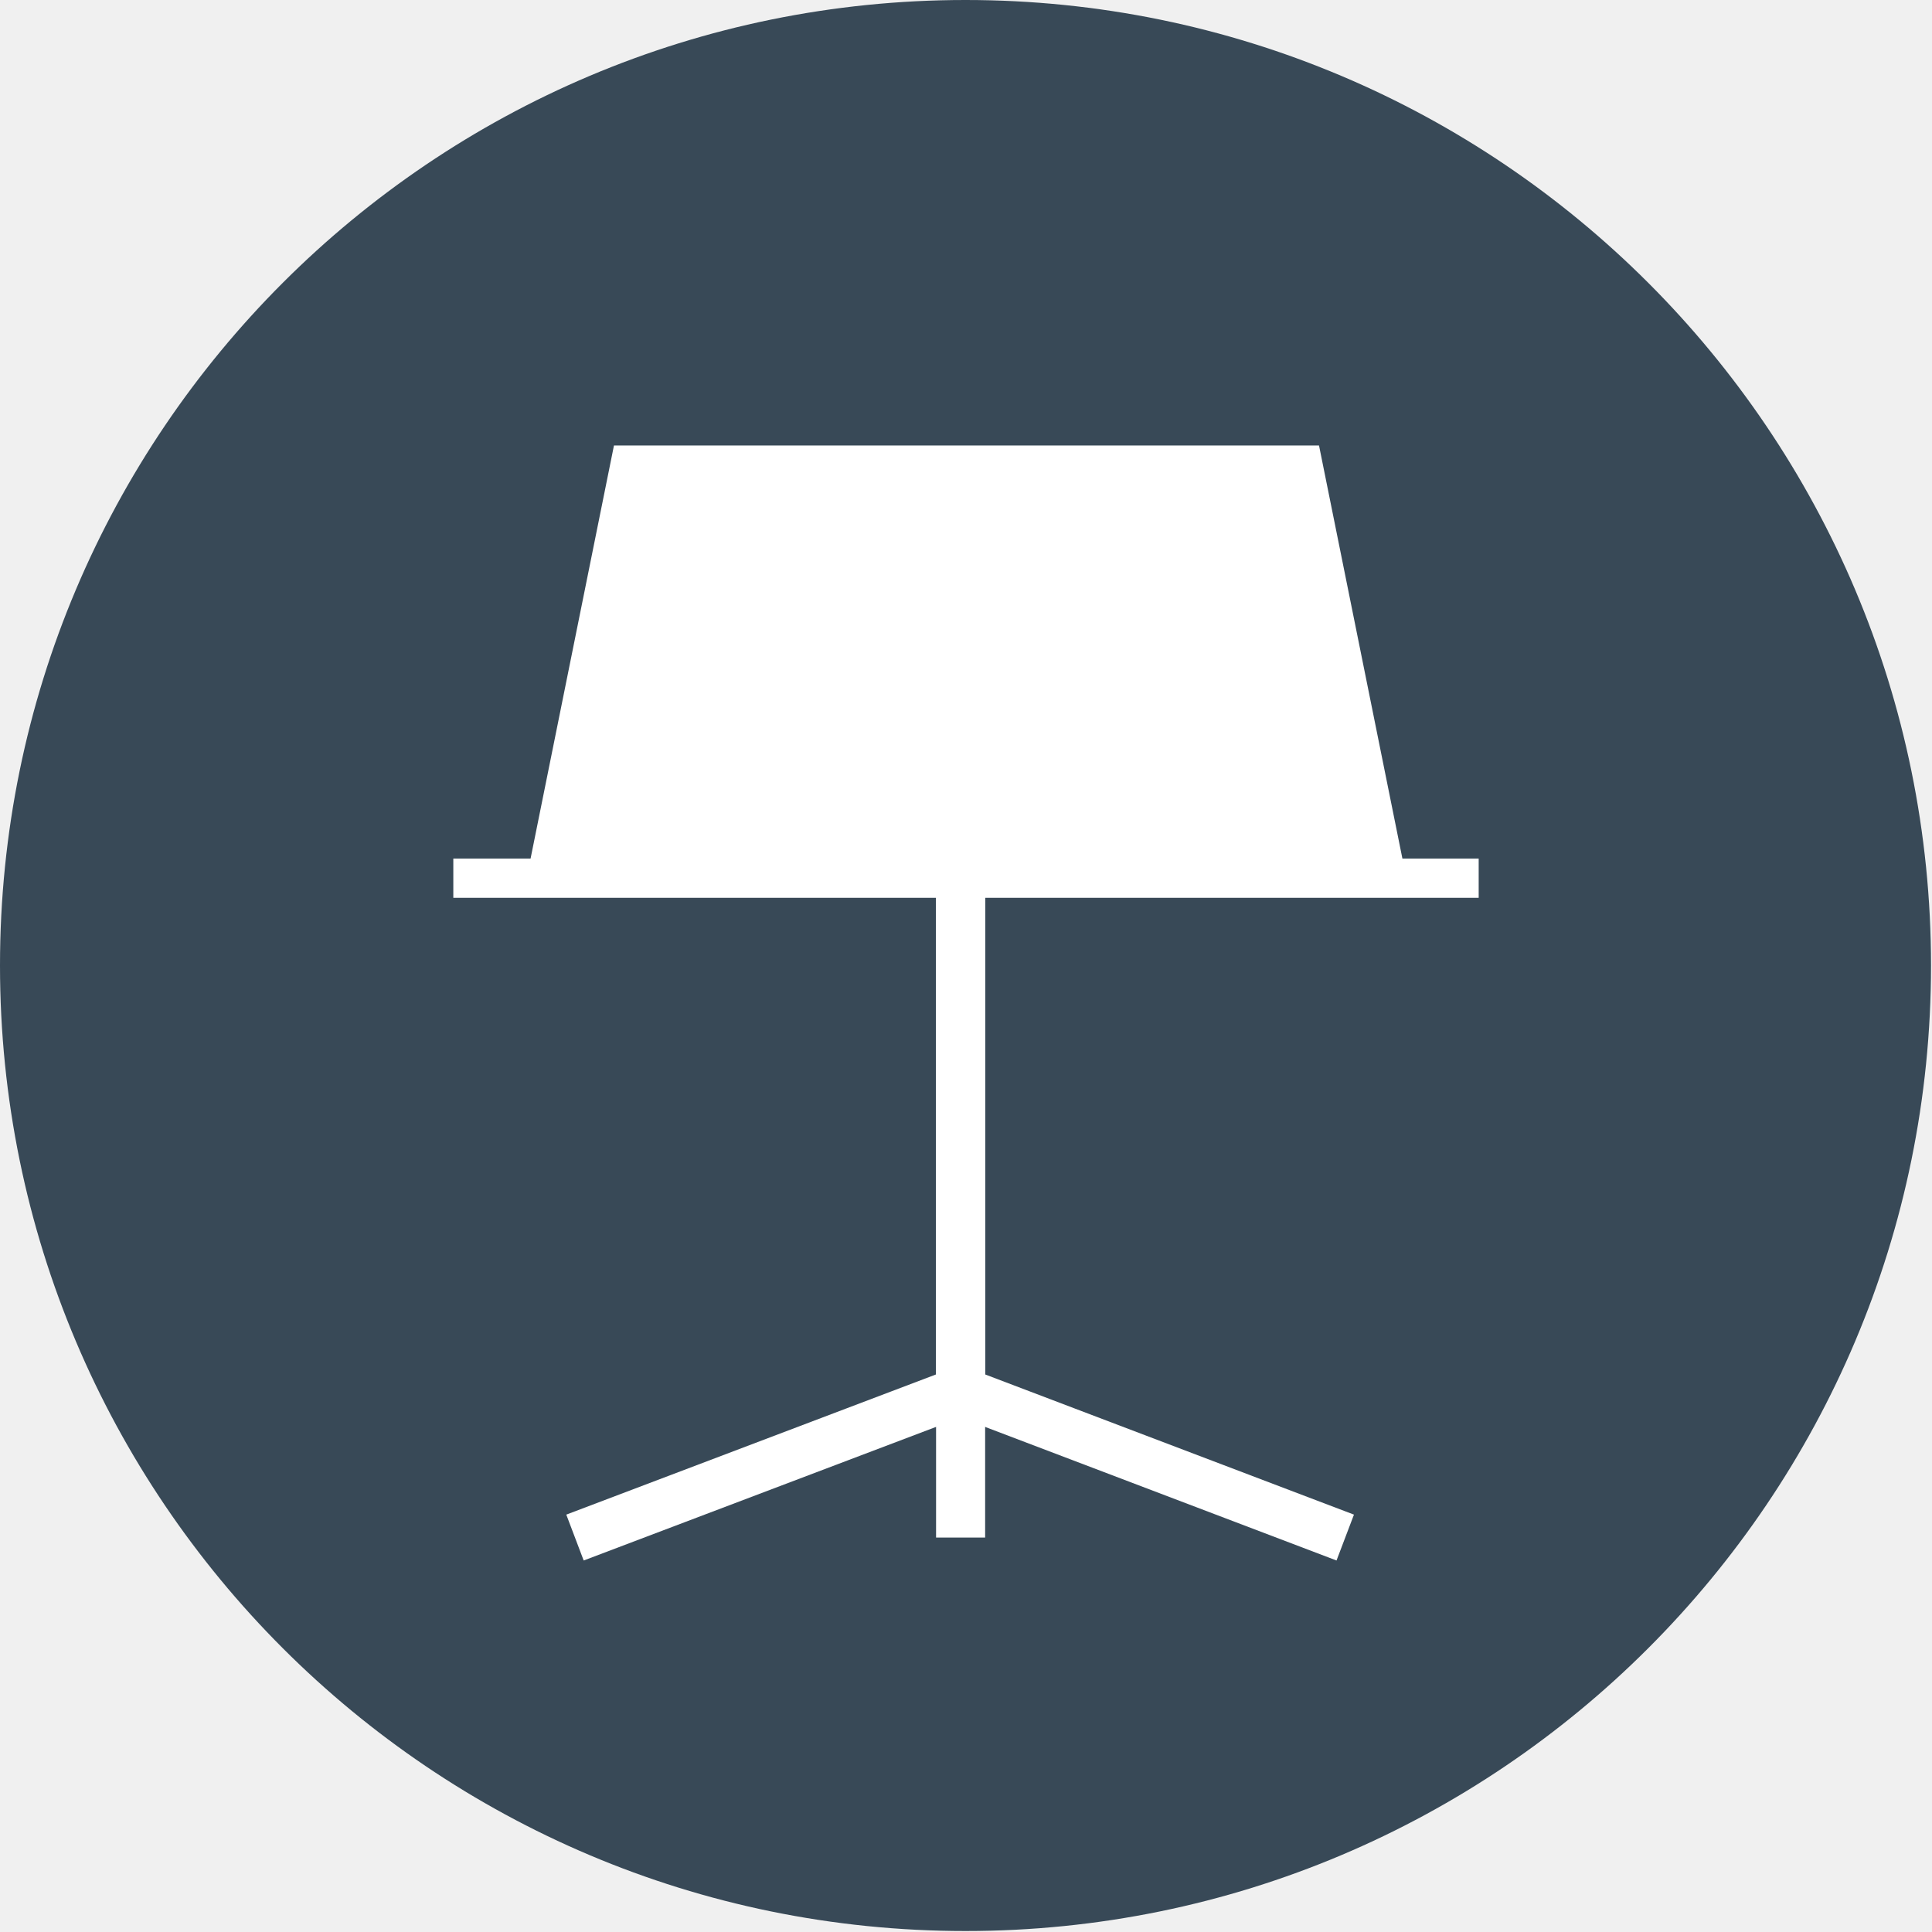
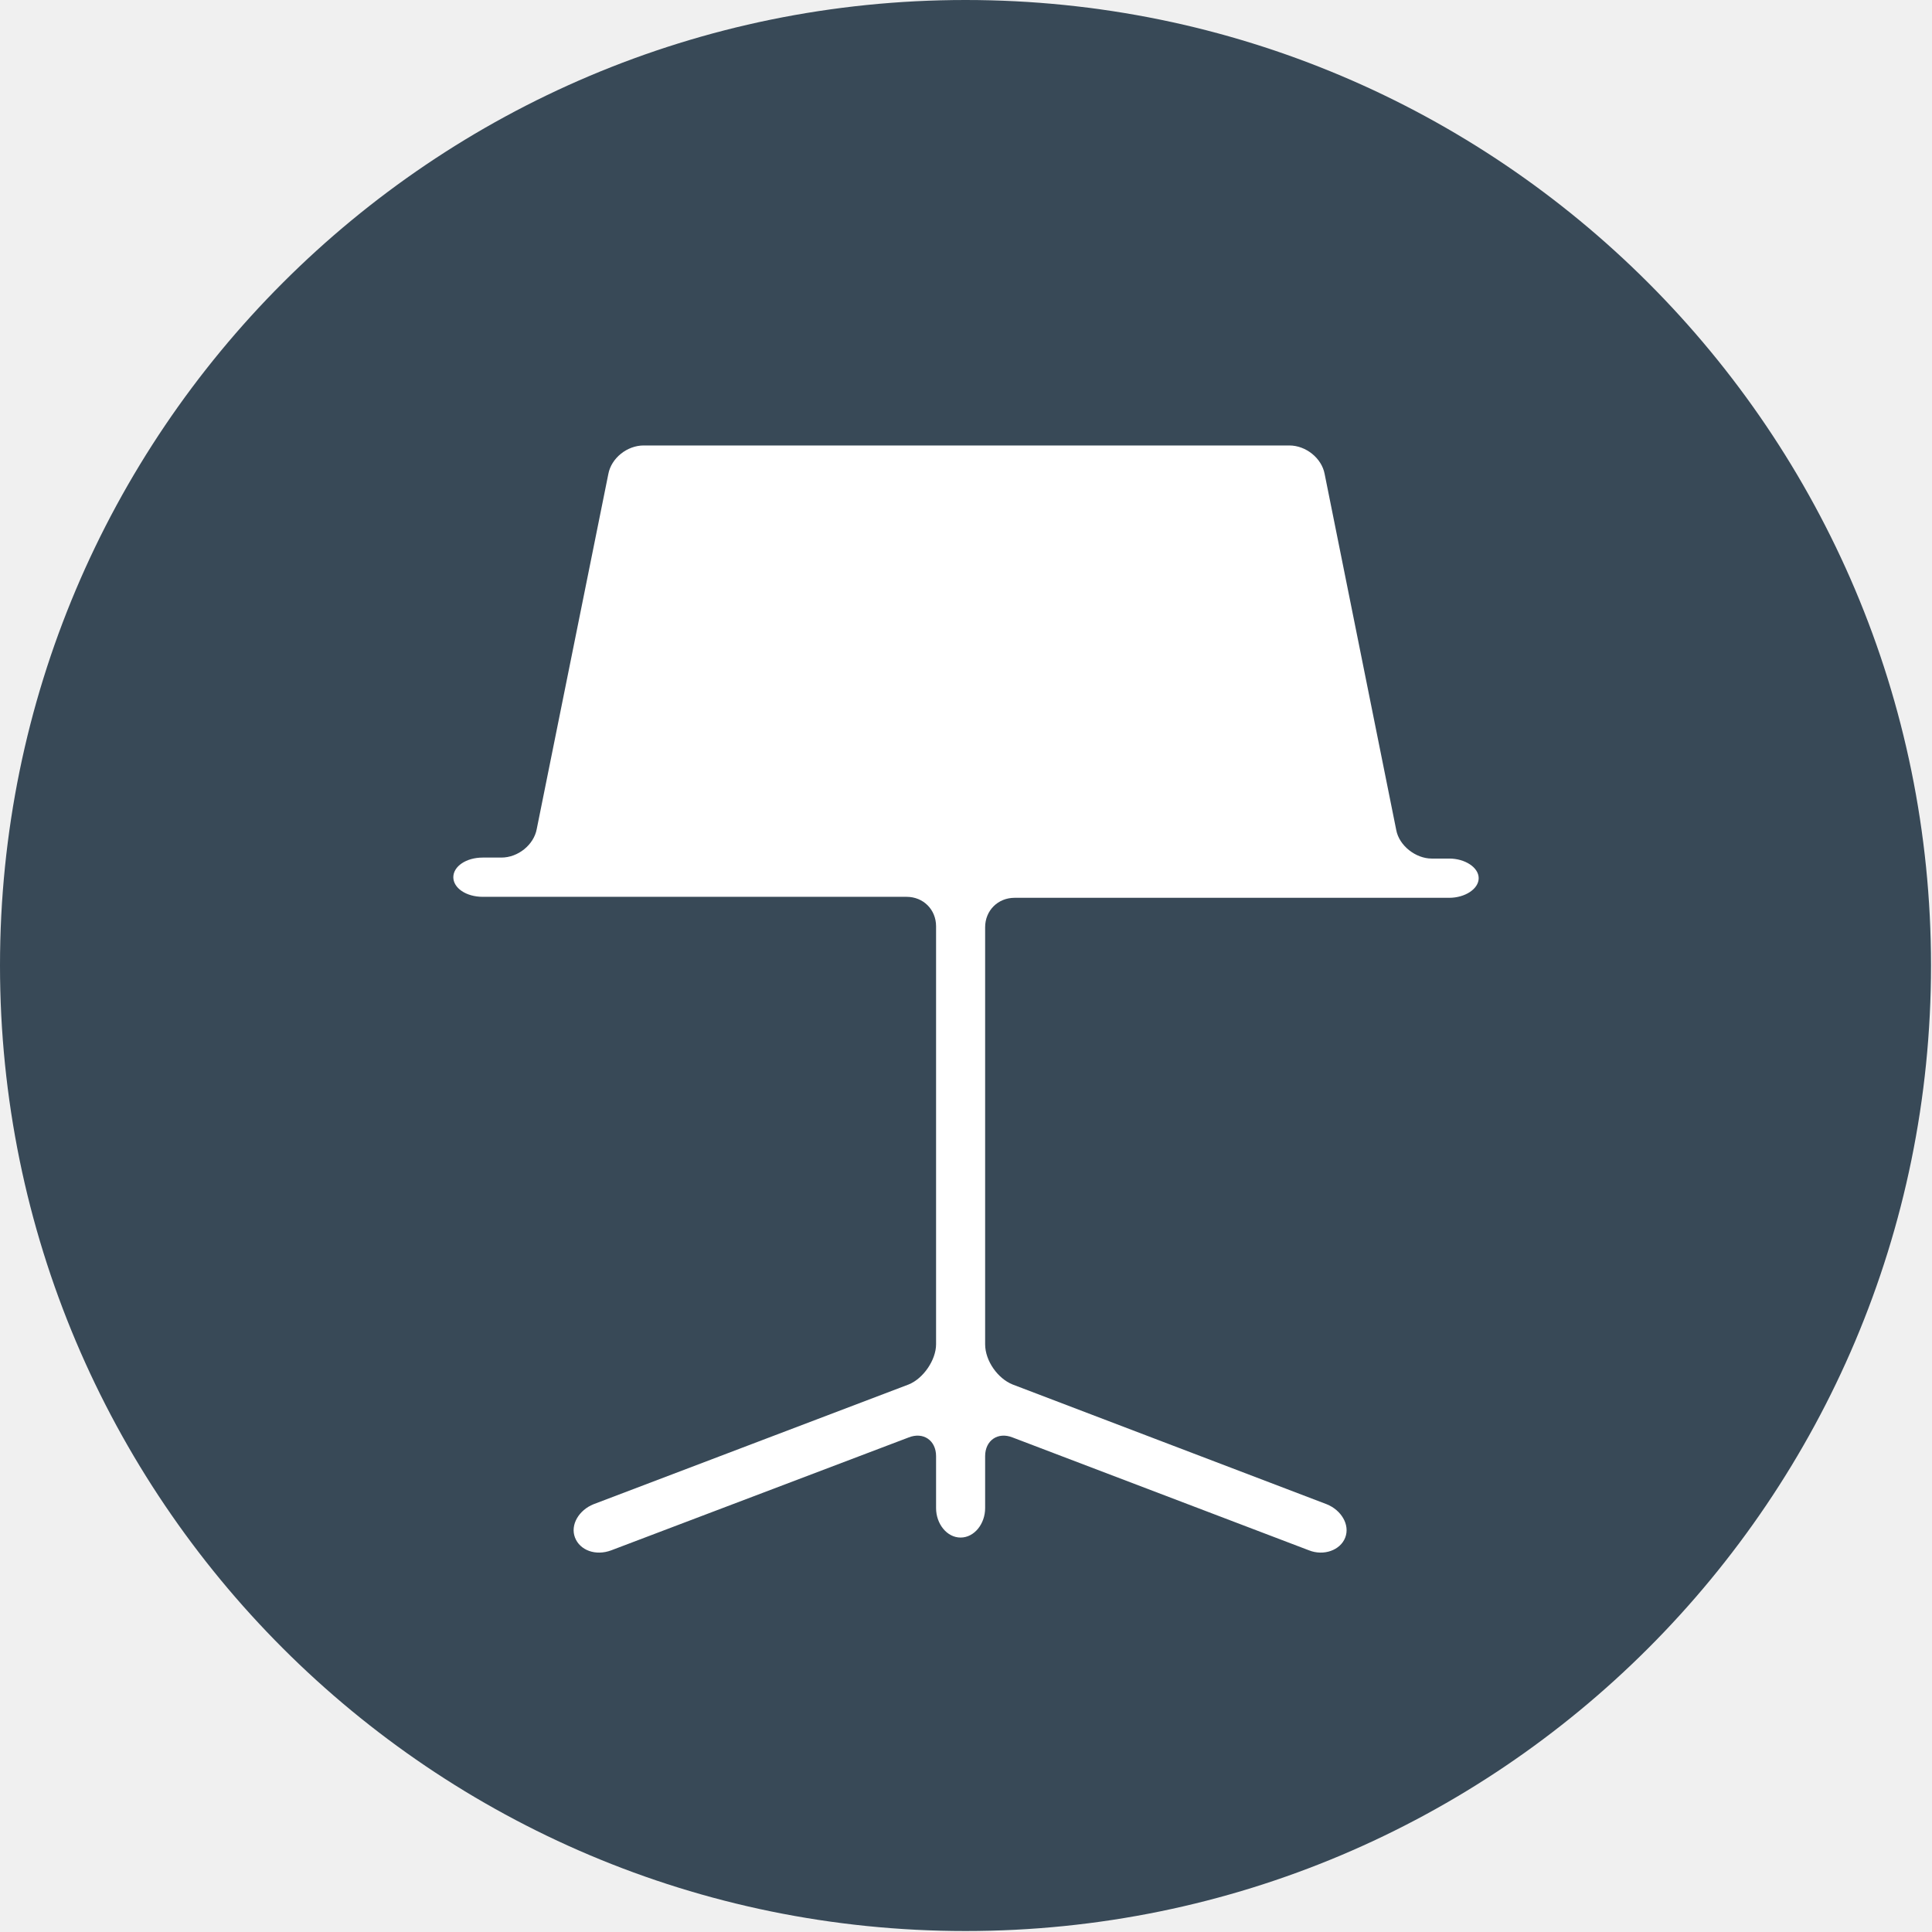
<svg xmlns="http://www.w3.org/2000/svg" version="1.1" id="Layer_1" x="0px" y="0px" viewBox="0 0 196.9 196.9" style="enable-background:new 0 0 196.9 196.9;" xml:space="preserve">
  <style type="text/css">
	.st0{fill:#384957;}
- 	.st1{fill:#FFFFFF;stroke:#FFFFFF;stroke-width:3;stroke-miterlimit:10;}
- 	.st2{fill:none;stroke:#FFFFFF;stroke-width:5;stroke-miterlimit:10;}
- 	.st3{fill:none;stroke:#FFFFFF;stroke-width:4;stroke-miterlimit:10;}
+ 	.st1{fill:#FFFFFF;}
</style>
  <circle class="st0" cx="98.4" cy="98.4" r="98.4" />
-   <polygon class="st1" points="55.2,89.5 141.8,89.5 133.2,46.9 63.8,46.9 " />
-   <polyline class="st2" points="97.9,89.5 97.9,141.8 58.6,156.7 " />
-   <polyline class="st2" points="97.9,89.5 97.9,141.8 137.1,156.7 " />
-   <line class="st2" x1="97.9" y1="141.8" x2="97.9" y2="156.7" />
-   <line class="st3" x1="46.2" y1="89.5" x2="150.7" y2="89.5" />
+   <g>
+     <path class="st1" d="M147.7,91.5c1.6,0,3-0.9,3-2s-1.4-2-3-2h-1.8c-1.6,0-3.3-1.3-3.6-2.9L135,48.3c-0.3-1.6-1.9-2.9-3.6-2.9H65.6   c-1.7,0-3.3,1.3-3.6,2.9l-7.3,36.2c-0.3,1.6-1.9,2.9-3.6,2.9h-1.9c-1.7,0-3,0.9-3,2s1.3,2,3,2h43.2c1.7,0,3,1.3,3,3v42.6   c0,1.6-1.3,3.5-2.8,4.1l-32.1,12.2c-1.5,0.6-2.4,2.1-1.9,3.4s2.1,1.9,3.7,1.3l30.3-11.5c1.5-0.6,2.8,0.3,2.8,1.9v5.3   c0,1.6,1.1,3,2.5,3s2.5-1.4,2.5-3v-5.3c0-1.6,1.3-2.5,2.8-1.9l30.2,11.5c1.5,0.6,3.2,0,3.7-1.3s-0.4-2.8-1.9-3.4l-32-12.2   c-1.5-0.6-2.8-2.4-2.8-4.1V94.5c0-1.7,1.3-3,3-3H147.7z" />
+   </g>
</svg>
